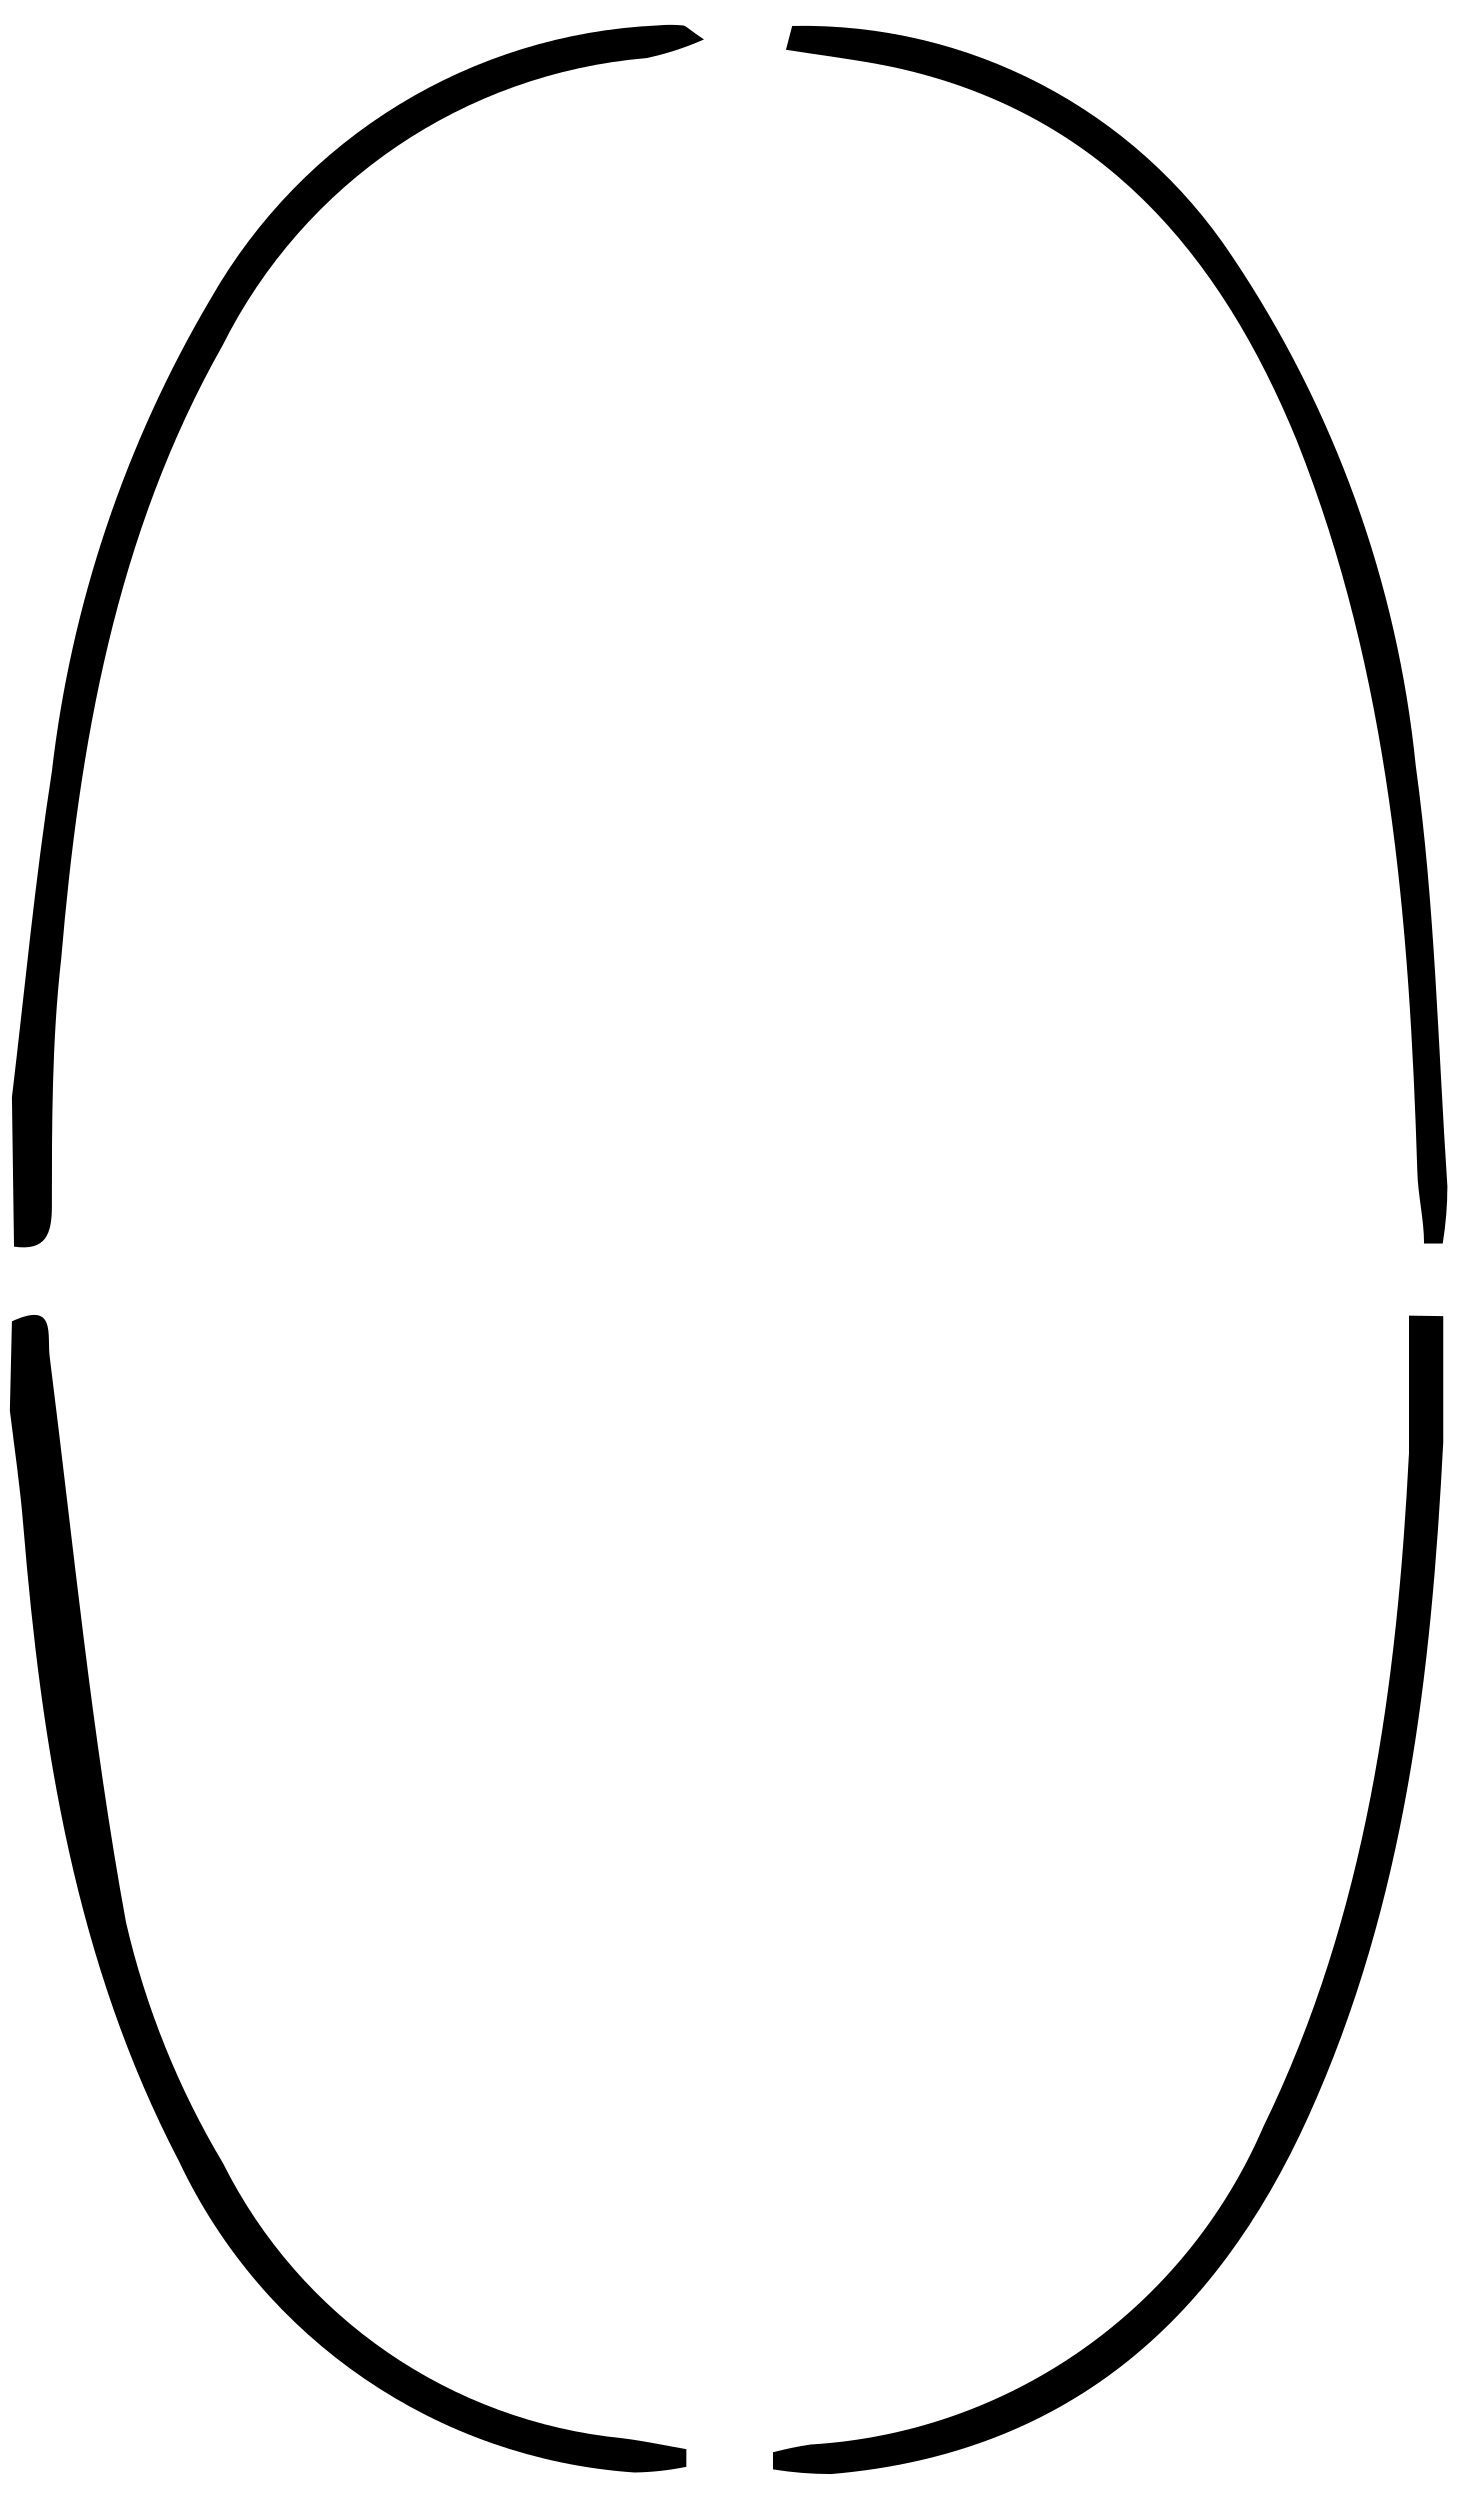
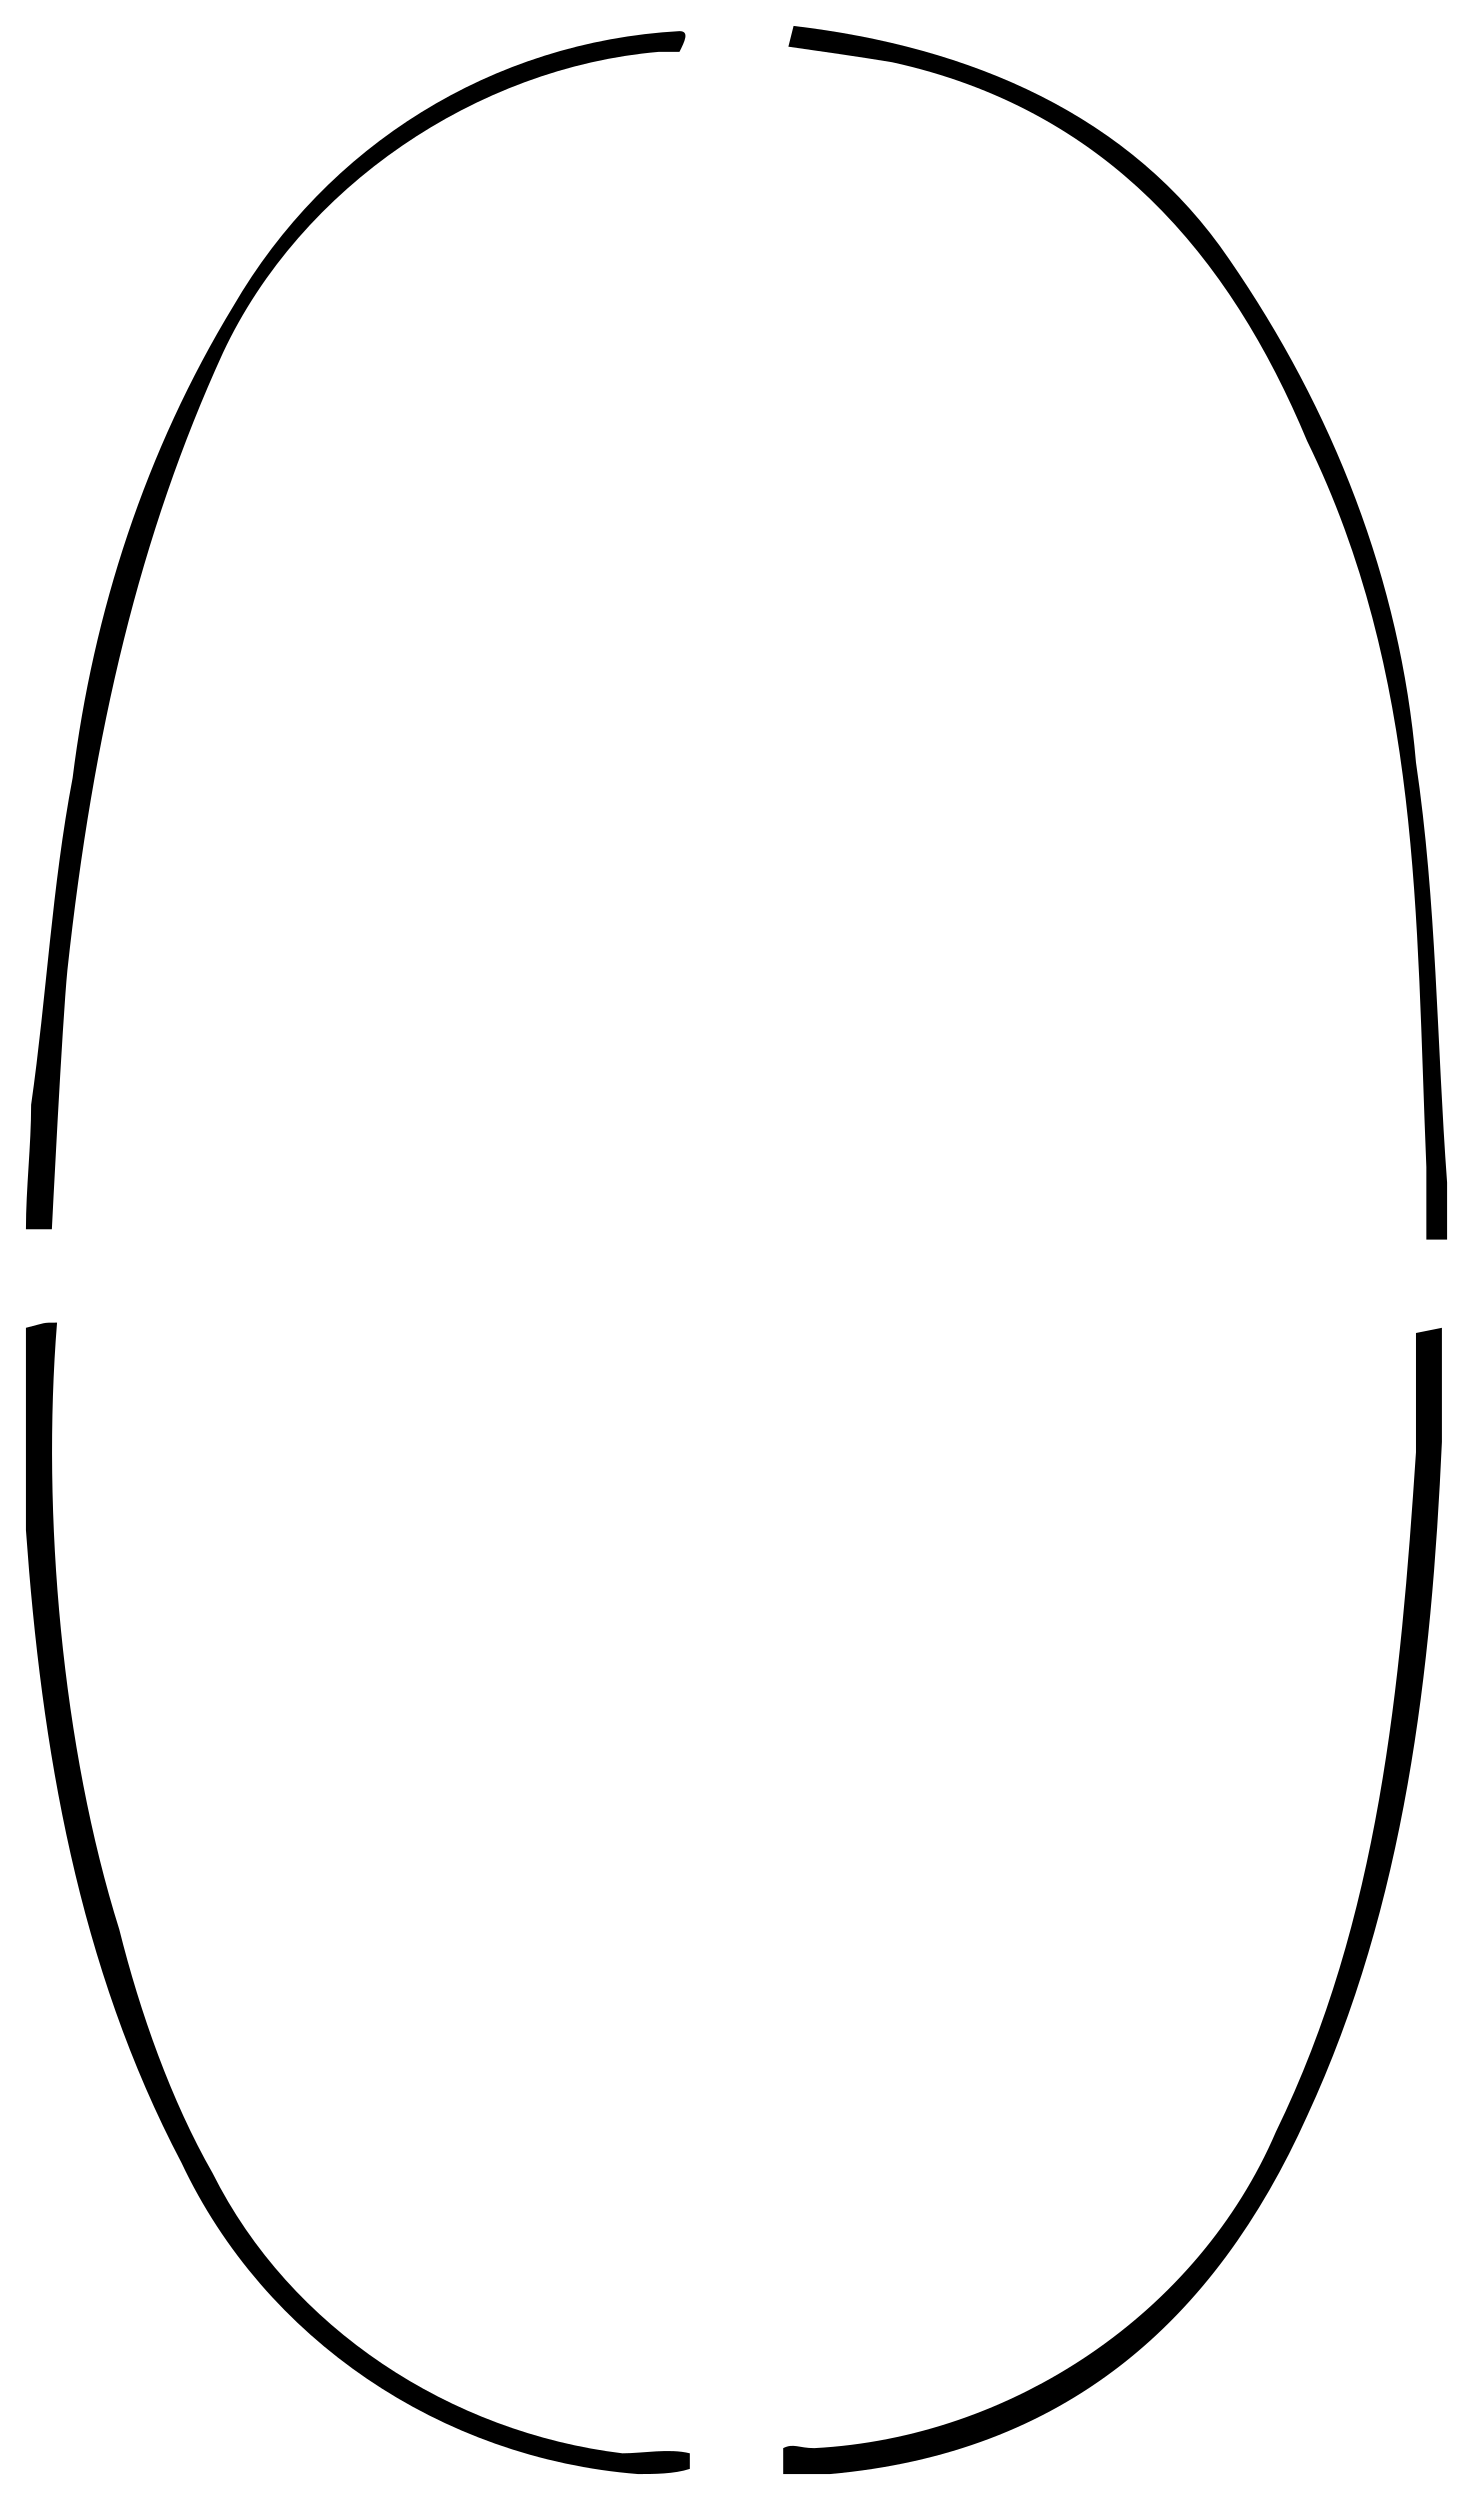
- <svg xmlns="http://www.w3.org/2000/svg" id="Layer_1" data-name="Layer 1" viewBox="0 0 28.35 48.19">
-   <path d="M.23,21.15C.48,19.06.67,17,1,14.87A23.14,23.14,0,0,1,4.06,5.76,10.47,10.47,0,0,1,12.68.49a2.57,2.57,0,0,1,.48,0c.06,0,.12.08.41.27a5.59,5.59,0,0,1-1.11.36A10.08,10.08,0,0,0,4.29,6.66c-2.07,3.66-2.76,7.7-3.11,11.82C1,20.07,1,21.66,1,23.26c0,.53-.12.86-.73.77Z" />
-   <path d="M.23,25.47c.87-.4.67.26.73.7.46,3.64.81,7.29,1.47,10.89A16.14,16.14,0,0,0,4.3,41.7,9.67,9.67,0,0,0,12,47c.41.05.82.14,1.23.21v.34a5.33,5.33,0,0,1-1,.11,10.51,10.51,0,0,1-8.78-6c-2-3.83-2.65-8-3-12.24-.06-.75-.17-1.49-.26-2.23Z" />
-   <path d="M27.82,25.37c0,.81,0,1.62,0,2.43-.23,4.45-.72,8.85-2.6,13-1.81,4-4.71,6.51-9.2,6.89a7,7,0,0,1-1.12-.09v-.33a6.77,6.77,0,0,1,.73-.15A10.16,10.16,0,0,0,24.35,41c2-4.1,2.58-8.53,2.81-13,0-.88,0-1.76,0-2.64Z" />
-   <path d="M15.27.5a9.93,9.93,0,0,1,8.48,4.44,21.47,21.47,0,0,1,3.54,9.82c.37,2.68.43,5.4.61,8.11a6.89,6.89,0,0,1-.09,1.1h-.36c0-.47-.12-.93-.13-1.4C27.17,17.78,26.79,13,25,8.5c-1.48-3.62-3.8-6.37-7.85-7.22-.64-.13-1.3-.21-2-.32Z" />
+ <svg xmlns="http://www.w3.org/2000/svg" version="1.1" id="Layer_1" x="0px" y="0px" viewBox="0 0 28.4 48.2" style="enable-background:new 0 0 28.4 48.2;" xml:space="preserve">
+   <path d="M12.7,1C9.2,1.3,5.8,3.6,4.3,6.8c-1.6,3.5-2.5,7.3-3,11.9C1.2,19.7,1,23.7,1,23.7c0,0,0,0-0.5,0c0-0.8,0.1-1.6,0.1-2.4  C0.9,19.2,1,17.1,1.4,15c0.4-3.2,1.4-6.3,3.1-9.1c1.8-3.1,5-5.1,8.6-5.3c0.2,0,0.1,0.2,0,0.4" />
+   <path d="M0.5,25.6c0.4-0.1,0.3-0.1,0.6-0.1c-0.3,3.7,0.1,8.2,1.2,11.7c0.4,1.6,1,3.3,1.8,4.7c1.5,3,4.6,5,7.9,5.4  c0.4,0,0.9-0.1,1.3,0v0.3c-0.3,0.1-0.7,0.1-1,0.1c-3.8-0.3-7.2-2.6-8.8-6c-2-3.8-2.7-8-3-12.2" />
+   <path d="M27.8,25.6c0,0.8,0,1.4,0,2.2c-0.2,4.4-0.7,8.9-2.6,13c-1.8,4-4.7,6.5-9.2,6.9c-0.4,0-0.5,0-0.9,0l0-0.5  c0.2-0.1,0.3,0,0.6,0c3.8-0.2,7.4-2.6,8.9-6.1c2-4.1,2.4-8.6,2.7-13.1c0-0.9,0-1.5,0-2.3L27.8,25.6z" />
+   <path d="M15.3,0.5c3.4,0.4,6.5,1.7,8.4,4.5c2,2.9,3.3,6.2,3.6,9.7c0.4,2.7,0.4,5.4,0.6,8.1c0,0.4,0,0.7,0,1.1h-0.4  c0-0.5,0-0.9,0-1.4c-0.2-4.8-0.1-9.5-2.3-14c-1.5-3.6-3.9-6.4-8-7.3c-0.6-0.1-1.3-0.2-2-0.3L15.3,0.5z" />
</svg>
